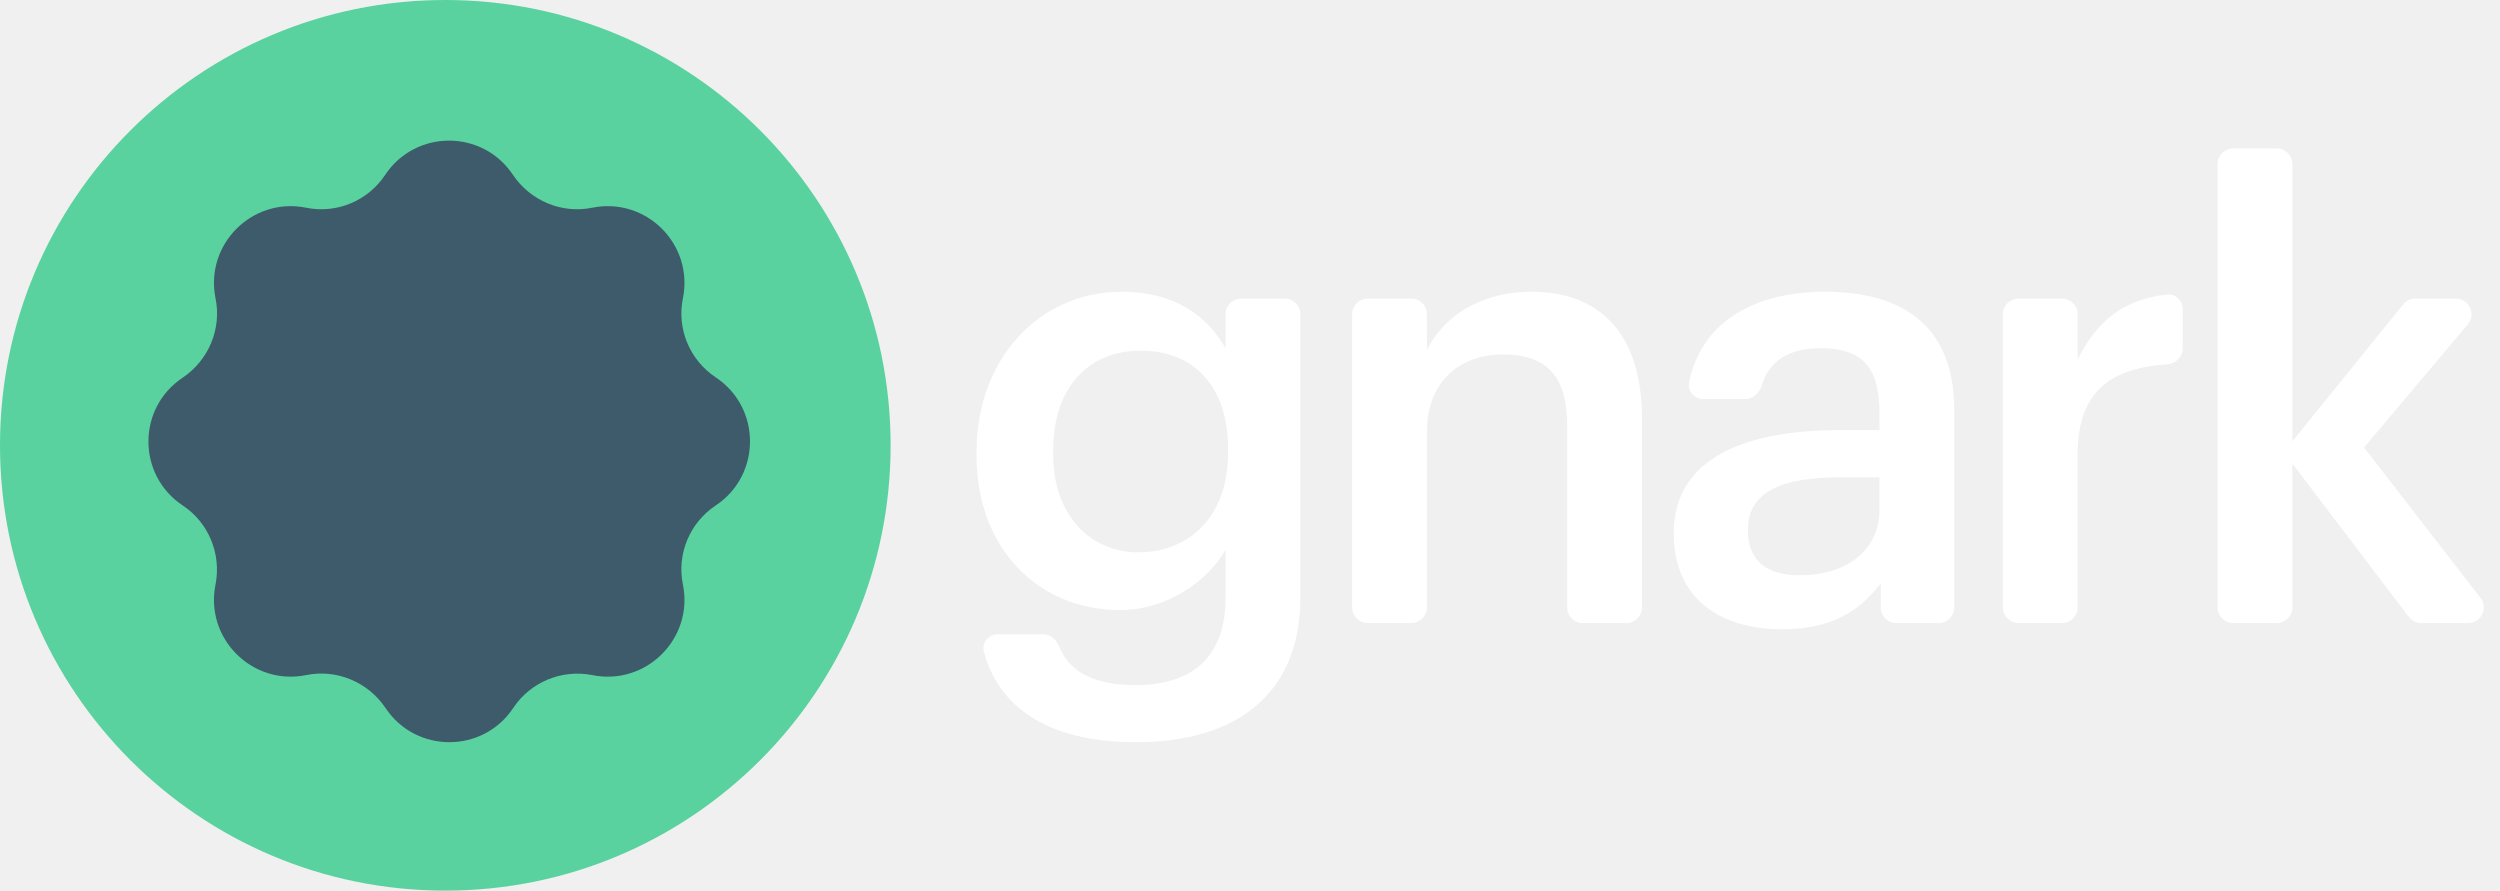
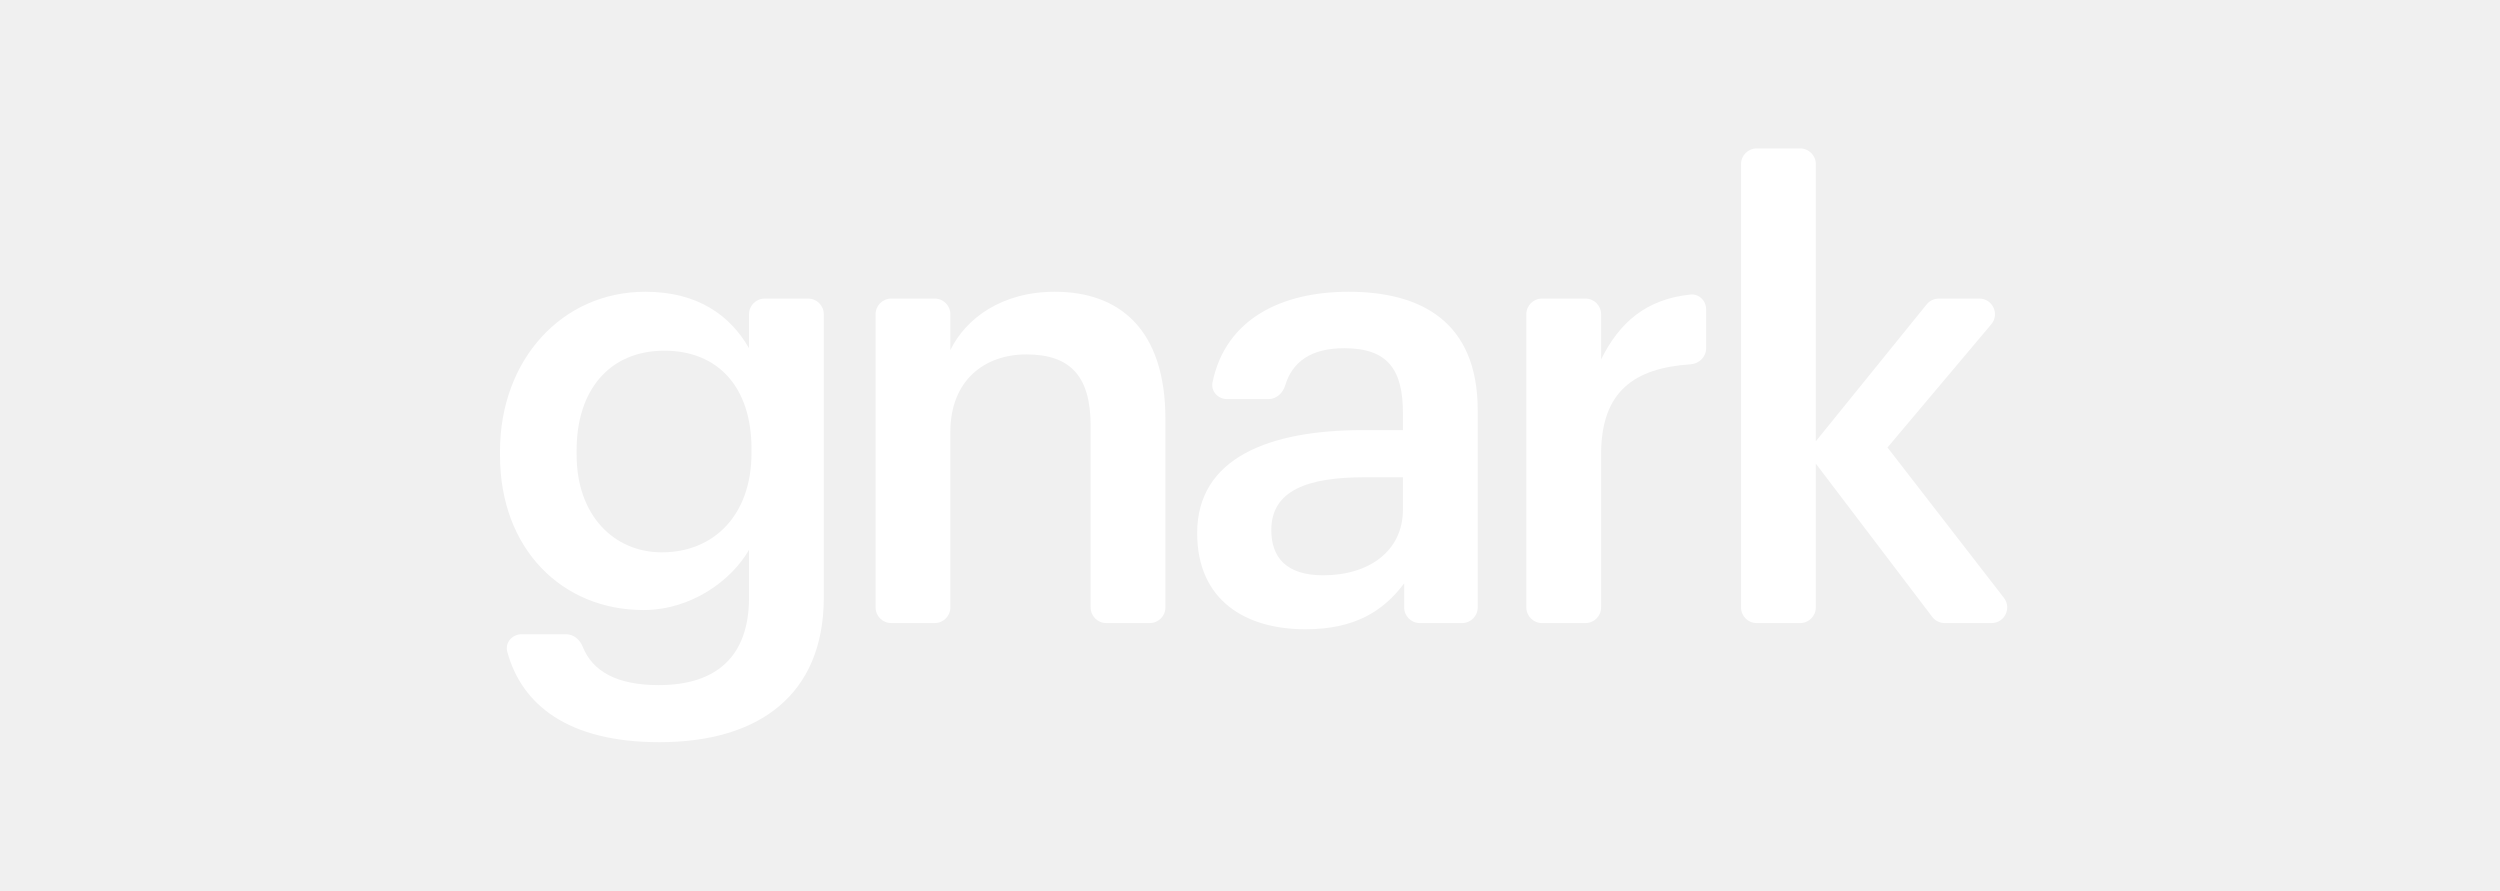
<svg xmlns="http://www.w3.org/2000/svg" width="320" height="114" viewBox="0 0 320 114" fill="none">
-   <path d="M145.407 95C158.22 95 166.367 88.885 166.446 76.655V40.218C166.446 39.114 165.551 38.218 164.446 38.218H158.876C157.771 38.218 156.876 39.114 156.876 40.218V44.572C154.503 40.442 150.39 37.345 143.588 37.345C132.91 37.345 125 46.081 125 57.754V58.31C125 70.302 132.989 78.085 143.35 78.085C149.441 78.085 154.582 74.352 156.876 70.381V76.496C156.876 83.961 152.763 87.694 145.328 87.694C139.929 87.694 136.833 85.916 135.581 82.769C135.226 81.877 134.43 81.182 133.471 81.182H127.773C126.558 81.182 125.613 82.261 125.933 83.433C127.785 90.209 133.694 95 145.407 95ZM145.723 70.699C139.554 70.699 134.808 65.934 134.808 58.231V57.596C134.808 50.051 138.921 44.889 146.04 44.889C152.921 44.889 157.192 49.575 157.192 57.437V57.993C157.192 65.934 152.367 70.699 145.723 70.699Z" fill="white" />
-   <path d="M173.076 77.752C173.076 78.857 173.971 79.752 175.076 79.752H180.646C181.751 79.752 182.646 78.857 182.646 77.752V55.293C182.646 48.701 186.996 45.366 192.375 45.366C198.07 45.366 200.601 48.225 200.601 54.498V77.752C200.601 78.857 201.496 79.752 202.601 79.752H208.172C209.276 79.752 210.172 78.857 210.172 77.752V53.625C210.172 42.189 204.318 37.345 196.013 37.345C189.211 37.345 184.624 40.76 182.646 44.81V40.218C182.646 39.114 181.751 38.218 180.646 38.218H175.076C173.971 38.218 173.076 39.114 173.076 40.218V77.752Z" fill="white" />
-   <path d="M228.079 80.546C234.406 80.546 238.045 78.243 240.734 74.67V77.752C240.734 78.857 241.63 79.752 242.734 79.752H248.147C249.251 79.752 250.147 78.857 250.147 77.752V52.513C250.147 41.157 242.87 37.345 233.615 37.345C225.078 37.345 217.887 40.792 216.203 48.933C215.966 50.078 216.899 51.084 218.068 51.084H223.369C224.385 51.084 225.21 50.31 225.504 49.337C226.424 46.29 228.83 44.572 233.062 44.572C238.678 44.572 240.576 47.351 240.576 52.91V55.054H235.435C223.57 55.054 214.237 58.549 214.237 68.237C214.237 76.893 220.486 80.546 228.079 80.546ZM230.373 73.637C225.627 73.637 223.728 71.334 223.728 67.84C223.728 62.758 228.395 61.09 235.672 61.09H240.576V65.219C240.576 70.54 236.226 73.637 230.373 73.637Z" fill="white" />
-   <path d="M256.37 77.752C256.37 78.857 257.266 79.752 258.37 79.752H263.941C265.046 79.752 265.941 78.857 265.941 77.752V58.151C265.941 50.054 270.212 47.117 277.405 46.63C278.5 46.556 279.387 45.673 279.387 44.576V39.606C279.387 38.492 278.474 37.58 277.367 37.699C271.655 38.311 268.287 41.29 265.941 46.001V40.218C265.941 39.114 265.046 38.218 263.941 38.218H258.37C257.266 38.218 256.37 39.114 256.37 40.218V77.752Z" fill="white" />
-   <path d="M283.853 77.752C283.853 78.857 284.749 79.752 285.853 79.752H291.424C292.528 79.752 293.424 78.857 293.424 77.752V59.343L308.326 78.962C308.704 79.46 309.294 79.752 309.919 79.752H315.922C317.584 79.752 318.521 77.842 317.503 76.528L302.599 57.278L315.885 41.507C316.981 40.206 316.056 38.218 314.355 38.218H309.169C308.565 38.218 307.994 38.491 307.614 38.96L293.424 56.484V21C293.424 19.895 292.528 19 291.424 19H285.853C284.749 19 283.853 19.895 283.853 21V77.752Z" fill="white" />
-   <circle cx="57" cy="57" r="57" fill="#59D29F" />
-   <path d="M91.611 64.701C88.3 66.895 86.606 70.899 87.415 74.826C88.8 81.718 82.718 87.8 75.826 86.415C71.899 85.644 67.895 87.3 65.701 90.611C61.812 96.463 53.227 96.463 49.338 90.611C47.105 87.3 43.101 85.606 39.174 86.415C32.282 87.8 26.2 81.718 27.585 74.826C28.355 70.899 26.7 66.895 23.389 64.701C17.537 60.812 17.537 52.227 23.389 48.338C26.7 46.105 28.394 42.101 27.585 38.174C26.2 31.282 32.282 25.2 39.174 26.585C43.101 27.394 47.105 25.7 49.3 22.389C53.188 16.537 61.773 16.537 65.662 22.389C67.895 25.7 71.899 27.394 75.826 26.585C82.718 25.2 88.8 31.282 87.415 38.174C86.606 42.101 88.3 46.105 91.611 48.3C97.463 52.188 97.463 60.812 91.611 64.701Z" fill="#3D5B6A" />
+   <path d="M 84.407 95 C 97.22 95 105.367 88.885 105.446 76.655 L 105.446 40.218 C 105.446 39.114 104.551 38.218 103.446 38.218 L 97.876 38.218 C 96.771 38.218 95.876 39.114 95.876 40.218 L 95.876 44.572 C 93.503 40.442 89.39 37.345 82.588 37.345 C 71.91 37.345 64 46.081 64 57.754 L 64 58.31 C 64 70.302 71.989 78.085 82.35 78.085 C 88.441 78.085 93.582 74.352 95.876 70.381 L 95.876 76.496 C 95.876 83.961 91.763 87.694 84.328 87.694 C 78.929 87.694 75.833 85.916 74.581 82.769 C 74.226 81.878 73.43 81.182 72.471 81.182 L 66.773 81.182 C 65.558 81.182 64.613 82.261 64.933 83.433 C 66.785 90.209 72.694 95 84.407 95 Z M 84.723 70.699 C 78.554 70.699 73.808 65.934 73.808 58.231 L 73.808 57.596 C 73.808 50.051 77.921 44.889 85.04 44.889 C 91.921 44.889 96.192 49.575 96.192 57.437 L 96.192 57.993 C 96.192 65.934 91.367 70.699 84.723 70.699 Z" fill="white" />
+   <path d="M 112.076 77.752 C 112.076 78.857 112.971 79.752 114.076 79.752 L 119.646 79.752 C 120.751 79.752 121.646 78.857 121.646 77.752 L 121.646 55.293 C 121.646 48.701 125.996 45.366 131.375 45.366 C 137.07 45.366 139.601 48.225 139.601 54.498 L 139.601 77.752 C 139.601 78.857 140.496 79.752 141.601 79.752 L 147.172 79.752 C 148.276 79.752 149.172 78.857 149.172 77.752 L 149.172 53.625 C 149.172 42.189 143.318 37.345 135.013 37.345 C 128.211 37.345 123.624 40.76 121.646 44.81 L 121.646 40.218 C 121.646 39.114 120.751 38.218 119.646 38.218 L 114.076 38.218 C 112.971 38.218 112.076 39.114 112.076 40.218 L 112.076 77.752 Z" fill="white" />
+   <path d="M 167.079 80.547 C 173.406 80.547 177.045 78.244 179.734 74.67 L 179.734 77.752 C 179.734 78.857 180.63 79.752 181.734 79.752 L 187.147 79.752 C 188.251 79.752 189.147 78.857 189.147 77.752 L 189.147 52.513 C 189.147 41.157 181.87 37.345 172.615 37.345 C 164.078 37.345 156.887 40.792 155.203 48.933 C 154.966 50.078 155.899 51.084 157.068 51.084 L 162.369 51.084 C 163.385 51.084 164.21 50.31 164.504 49.337 C 165.424 46.29 167.83 44.572 172.062 44.572 C 177.678 44.572 179.576 47.351 179.576 52.91 L 179.576 55.054 L 174.435 55.054 C 162.57 55.054 153.237 58.549 153.237 68.237 C 153.237 76.893 159.486 80.547 167.079 80.547 Z M 169.373 73.637 C 164.627 73.637 162.728 71.334 162.728 67.84 C 162.728 62.758 167.395 61.09 174.672 61.09 L 179.576 61.09 L 179.576 65.219 C 179.576 70.54 175.226 73.637 169.373 73.637 Z" fill="white" />
+   <path d="M 195.37 77.752 C 195.37 78.857 196.266 79.752 197.37 79.752 L 202.941 79.752 C 204.046 79.752 204.941 78.857 204.941 77.752 L 204.941 58.152 C 204.941 50.054 209.212 47.117 216.405 46.63 C 217.5 46.556 218.387 45.673 218.387 44.576 L 218.387 39.606 C 218.387 38.492 217.474 37.58 216.367 37.699 C 210.655 38.311 207.287 41.29 204.941 46.001 L 204.941 40.218 C 204.941 39.114 204.046 38.218 202.941 38.218 L 197.37 38.218 C 196.266 38.218 195.37 39.114 195.37 40.218 L 195.37 77.752 Z" fill="white" />
+   <path d="M 222.853 77.752 C 222.853 78.857 223.749 79.752 224.853 79.752 L 230.424 79.752 C 231.528 79.752 232.424 78.857 232.424 77.752 L 232.424 59.343 L 247.326 78.962 C 247.704 79.46 248.294 79.752 248.919 79.752 L 254.922 79.752 C 256.584 79.752 257.521 77.842 256.503 76.528 L 241.599 57.278 L 254.885 41.507 C 255.981 40.206 255.056 38.218 253.355 38.218 L 248.169 38.218 C 247.565 38.218 246.994 38.491 246.614 38.96 L 232.424 56.484 L 232.424 21 C 232.424 19.895 231.528 19 230.424 19 L 224.853 19 C 223.749 19 222.853 19.895 222.853 21 L 222.853 77.752 Z" fill="white" />
</svg>
